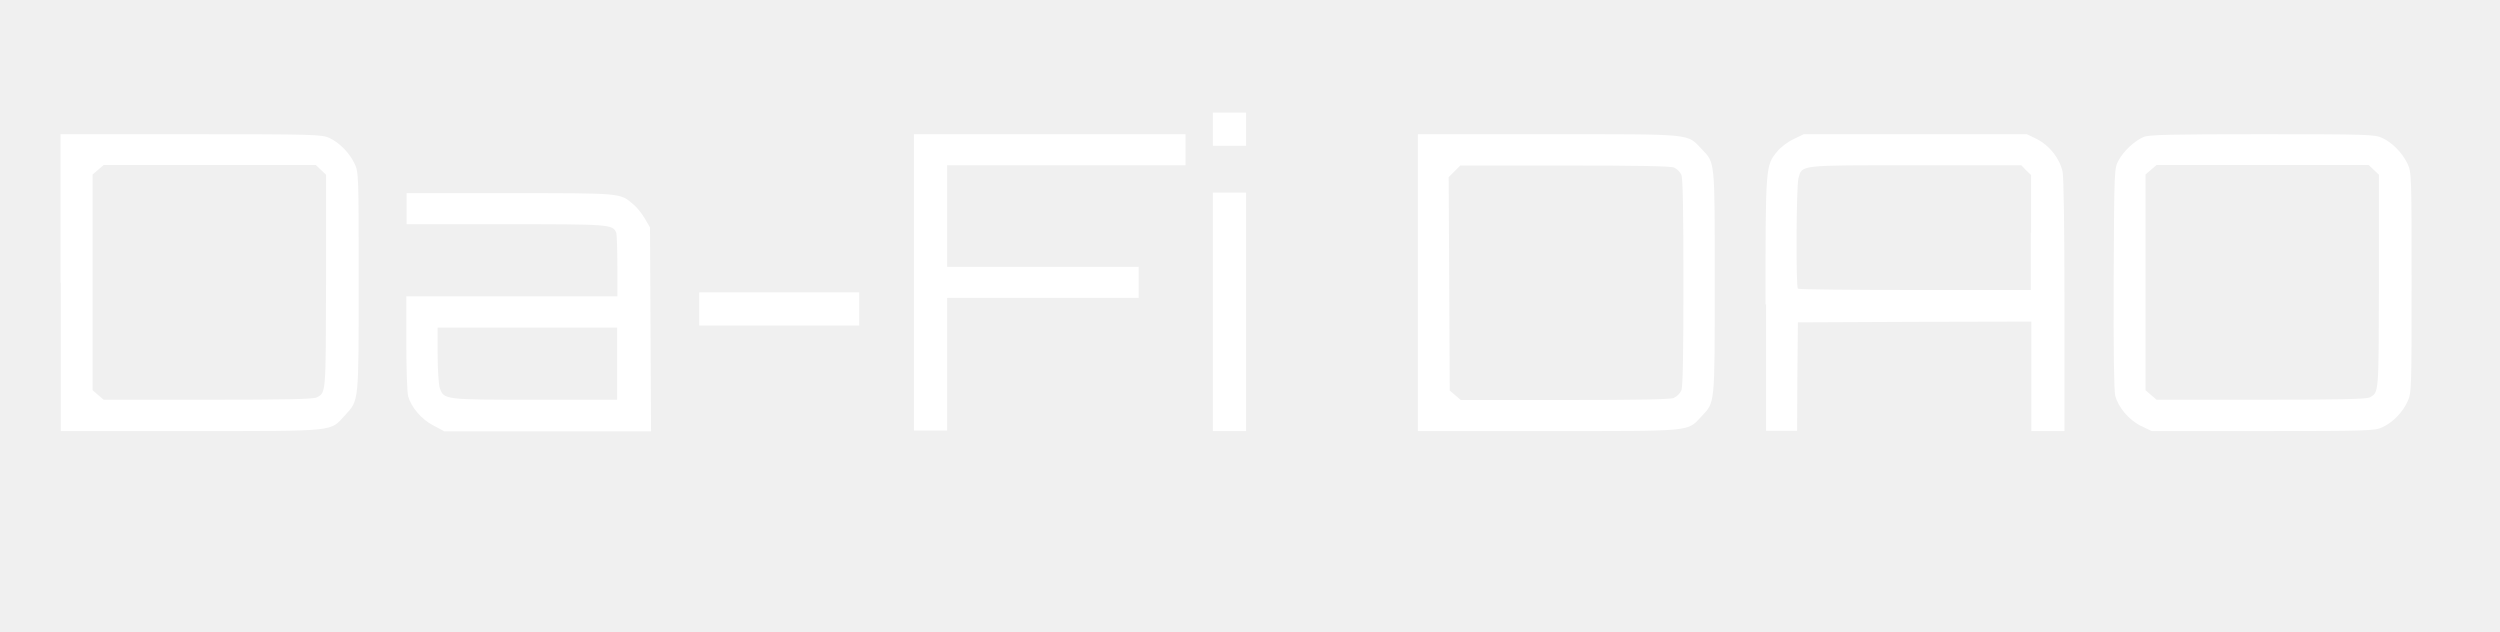
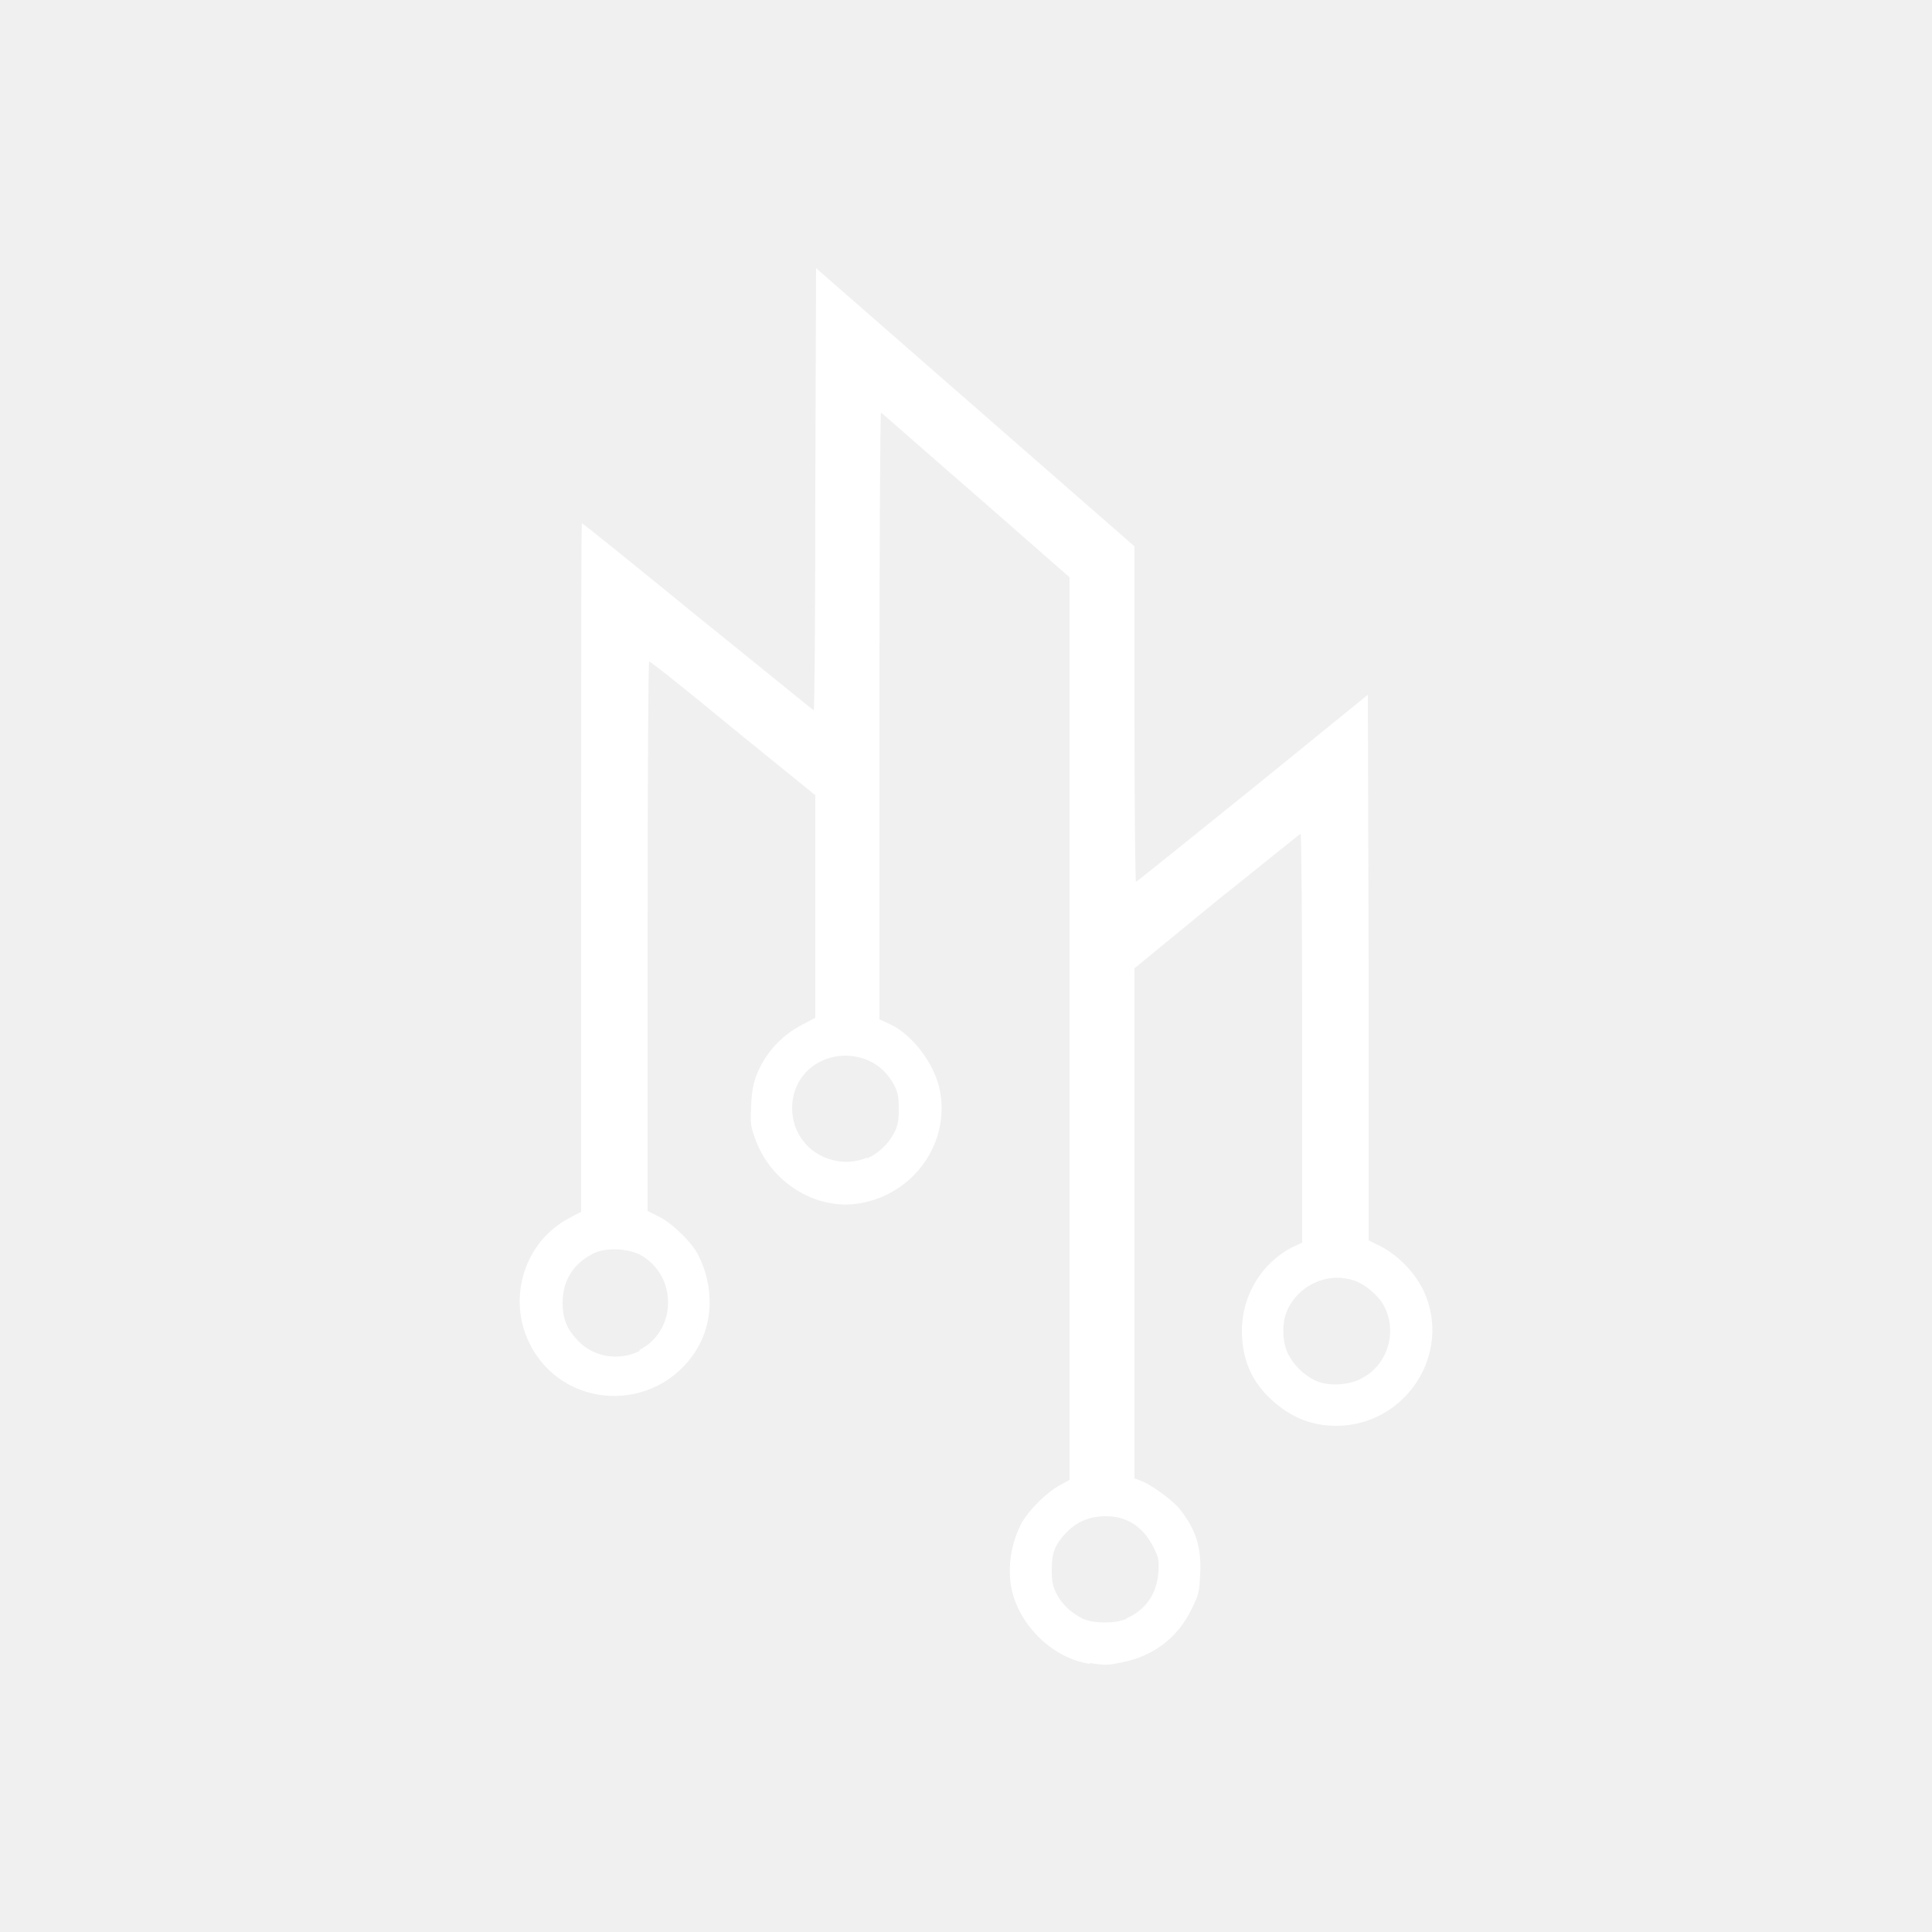
- <svg xmlns="http://www.w3.org/2000/svg" version="1.1" width="95px" height="24px" viewBox="0 26 95 24" preserveAspectRatio="xMidYMid meet">
+ <svg xmlns="http://www.w3.org/2000/svg" version="1.0" width="25" height="25" viewBox="3 0 25 25" preserveAspectRatio="xMidYMid meet">
  <g fill="#ffffff">
-     <path d="M2.30 36.74 l0 -5.64 4.96 0 c4.63 0 4.97 0.01 5.25 0.14 0.39 0.18 0.76 0.56 0.96 0.97 0.16 0.33 0.16 0.43 0.16 4.49 0 4.63 0.01 4.50 -0.51 5.07 -0.59 0.64 -0.24 0.61 -5.85 0.61 l-4.96 0 0 -5.64z m9.74 4.36 c0.35 -0.19 0.34 -0.10 0.35 -4.39 l0 -4.07 -0.19 -0.18 -0.20 -0.19 -4.03 0 -4.03 0 -0.21 0.18 -0.21 0.18 0 4.10 0 4.10 0.21 0.18 0.21 0.18 3.97 0 c2.88 0 4.02 -0.02 4.13 -0.09z" />
-     <path d="M16.47 42.17 c-0.45 -0.23 -0.84 -0.69 -0.96 -1.11 -0.04 -0.16 -0.07 -1.05 -0.07 -2.03 l0 -1.77 4.01 0 4.01 0 0 -1.14 c0 -0.63 -0.02 -1.20 -0.04 -1.27 -0.13 -0.33 -0.26 -0.33 -4.22 -0.33 l-3.75 0 0 -0.59 0 -0.59 3.93 0 c4.25 0 4.18 -0.01 4.68 0.42 0.13 0.10 0.33 0.35 0.44 0.54 l0.20 0.34 0.02 3.88 0.02 3.87 -3.93 0 -3.93 0 -0.39 -0.21z m6.98 -2.35 l0 -1.37 -3.41 0 -3.41 0 0 1.03 c0 0.56 0.04 1.13 0.08 1.26 0.16 0.45 0.16 0.45 3.61 0.45 l3.13 0 0 -1.37z" />
-     <path d="M34.73 36.74 l0 -5.64 5.16 0 5.16 0 0 0.59 0 0.59 -4.53 0 -4.53 0 0 1.93 0 1.93 3.64 0 3.64 0 0 0.59 0 0.59 -3.64 0 -3.64 0 0 2.52 0 2.52 -0.63 0 -0.63 0 0 -5.64z" />
-     <path d="M46.09 37.85 l0 -4.53 0.63 0 0.63 0 0 4.53 0 4.53 -0.63 0 -0.63 0 0 -4.53z" />
-     <path d="M53.88 36.74 l0 -5.64 4.96 0 c5.57 0 5.25 -0.03 5.82 0.56 0.52 0.55 0.50 0.37 0.50 5.08 0 4.71 0.01 4.53 -0.50 5.08 -0.56 0.59 -0.25 0.56 -5.82 0.56 l-4.96 0 0 -5.64z m9.74 4.37 c0.10 -0.04 0.22 -0.16 0.27 -0.27 0.06 -0.12 0.08 -1.39 0.08 -4.10 0 -2.72 -0.02 -3.99 -0.08 -4.10 -0.04 -0.10 -0.16 -0.22 -0.27 -0.27 -0.12 -0.06 -1.40 -0.08 -4.15 -0.08 l-3.98 0 -0.22 0.22 -0.22 0.22 0.02 4.05 0.02 4.06 0.21 0.18 0.21 0.18 3.96 0 c2.75 0 4.02 -0.02 4.14 -0.08z" />
-     <path d="M67.09 37.57 c0 -5.28 0 -5.28 0.45 -5.82 0.12 -0.15 0.39 -0.36 0.61 -0.46 l0.39 -0.19 4.24 0 4.24 0 0.39 0.19 c0.47 0.24 0.86 0.73 0.97 1.24 0.04 0.22 0.07 2.09 0.07 5.10 l0 4.75 -0.63 0 -0.63 0 0 -2.08 0 -2.08 -4.43 0.01 -4.44 0.02 -0.02 2.06 -0.01 2.06 -0.59 0 -0.59 0 0 -4.81z m10.09 -2.72 l0 -2.20 -0.19 -0.18 -0.18 -0.19 -4.03 0 c-4.49 0 -4.29 -0.02 -4.44 0.50 -0.08 0.30 -0.10 4.11 -0.02 4.19 0.02 0.03 2.03 0.05 4.45 0.05 l4.40 0 0 -2.19z" />
-     <path d="M81.34 42.18 c-0.45 -0.24 -0.84 -0.69 -0.96 -1.14 -0.05 -0.19 -0.07 -1.70 -0.06 -4.47 0.02 -4.14 0.02 -4.18 0.19 -4.48 0.19 -0.36 0.62 -0.75 0.96 -0.89 0.20 -0.08 1.05 -0.10 4.50 -0.10 3.96 0 4.28 0.01 4.55 0.14 0.39 0.18 0.76 0.56 0.96 0.97 0.16 0.33 0.16 0.43 0.16 4.53 0 4.10 0 4.20 -0.16 4.53 -0.19 0.41 -0.56 0.79 -0.96 0.97 -0.27 0.13 -0.56 0.14 -4.53 0.14 l-4.23 0 -0.41 -0.20z m8.71 -1.08 c0.35 -0.19 0.34 -0.10 0.35 -4.39 l0 -4.07 -0.19 -0.18 -0.20 -0.19 -4.03 0 -4.03 0 -0.21 0.18 -0.21 0.18 0 4.10 0 4.10 0.21 0.18 0.21 0.18 3.97 0 c2.88 0 4.02 -0.02 4.13 -0.09z" />
-     <path d="M26.57 37.74 l0 -0.63 3.04 0 3.04 0 0 0.63 0 0.63 -3.04 0 -3.04 0 0 -0.63z" />
-     <path d="M46.09 30.91 l0 -0.63 0.63 0 0.63 0 0 0.63 0 0.63 -0.63 0 -0.63 0 0 -0.63z" />
+     <path d="M17.10 21.53 c-0.47 -0.07 -0.91 -0.49 -1.01 -0.97 -0.06 -0.29 -0 -0.62 0.14 -0.87 0.10 -0.17 0.34 -0.40 0.50 -0.48 l0.11 -0.06 0 -5.84 0 -5.84 -1.21 -1.06 c-0.67 -0.58 -1.22 -1.07 -1.23 -1.07 -0.01 -0 -0.02 1.62 -0.02 3.92 l0 3.93 0.13 0.06 c0.29 0.13 0.58 0.51 0.65 0.85 0.14 0.68 -0.33 1.35 -1.03 1.47 -0.57 0.10 -1.16 -0.27 -1.36 -0.84 -0.06 -0.16 -0.06 -0.20 -0.05 -0.43 0.01 -0.19 0.03 -0.29 0.07 -0.39 0.11 -0.28 0.32 -0.51 0.59 -0.65 l0.17 -0.09 0 -1.44 0 -1.44 -1.06 -0.86 c-0.58 -0.48 -1.07 -0.87 -1.09 -0.87 -0.01 -0 -0.02 1.32 -0.02 3.55 l0 3.56 0.14 0.07 c0.17 0.08 0.44 0.34 0.52 0.51 0.20 0.40 0.19 0.87 -0.03 1.22 -0.52 0.83 -1.73 0.78 -2.16 -0.09 -0.29 -0.59 -0.06 -1.32 0.52 -1.62 l0.15 -0.08 0 -4.46 c0 -2.45 0 -4.45 0.01 -4.45 0.01 0 0.68 0.54 1.50 1.21 0.82 0.66 1.49 1.21 1.50 1.21 0.01 0 0.02 -1.29 0.02 -2.86 l0.01 -2.86 2.06 1.80 2.06 1.80 0 2.17 c0 1.19 0.01 2.17 0.02 2.17 0.01 0 0.69 -0.55 1.51 -1.21 l1.49 -1.21 0.01 3.53 0 3.53 0.10 0.05 c0.25 0.11 0.49 0.35 0.61 0.60 0.38 0.81 -0.23 1.75 -1.13 1.75 -0.32 0 -0.59 -0.11 -0.84 -0.34 -0.26 -0.24 -0.38 -0.53 -0.38 -0.89 0 -0.46 0.26 -0.88 0.65 -1.08 l0.13 -0.06 0 -2.65 c0 -1.50 -0.01 -2.64 -0.02 -2.64 -0.01 0 -0.50 0.40 -1.09 0.87 l-1.06 0.87 0 3.30 0 3.30 0.08 0.03 c0.12 0.04 0.41 0.25 0.50 0.36 0.21 0.26 0.29 0.50 0.27 0.85 -0.01 0.23 -0.02 0.27 -0.11 0.45 -0.18 0.37 -0.49 0.61 -0.90 0.69 -0.19 0.04 -0.21 0.04 -0.42 0.01z m0.48 -0.59 c0.25 -0.11 0.39 -0.32 0.41 -0.60 0.01 -0.16 0 -0.19 -0.07 -0.33 -0.13 -0.25 -0.33 -0.39 -0.61 -0.39 -0.21 0 -0.38 0.07 -0.52 0.22 -0.14 0.15 -0.18 0.25 -0.18 0.47 0 0.15 0.01 0.21 0.06 0.31 0.07 0.14 0.20 0.26 0.35 0.33 0.14 0.06 0.41 0.06 0.55 -0z m3.05 -3.11 c0.32 -0.17 0.45 -0.58 0.29 -0.91 -0.07 -0.15 -0.27 -0.32 -0.43 -0.36 -0.35 -0.10 -0.73 0.10 -0.85 0.44 -0.06 0.17 -0.04 0.42 0.05 0.56 0.08 0.14 0.23 0.27 0.37 0.32 0.16 0.06 0.42 0.04 0.57 -0.05z m-9.36 -0.36 c0.50 -0.25 0.50 -0.98 -0 -1.24 -0.17 -0.08 -0.46 -0.09 -0.61 -0 -0.25 0.13 -0.38 0.35 -0.38 0.63 0 0.21 0.06 0.35 0.21 0.50 0.21 0.21 0.53 0.25 0.79 0.12z m2.95 -2.48 c0.14 -0.06 0.27 -0.18 0.35 -0.33 0.05 -0.10 0.06 -0.16 0.06 -0.31 0 -0.15 -0.01 -0.21 -0.06 -0.31 -0.13 -0.24 -0.34 -0.37 -0.62 -0.38 -0.40 0 -0.70 0.29 -0.70 0.68 0 0.32 0.21 0.59 0.52 0.67 0.15 0.04 0.30 0.03 0.45 -0.03z" />
  </g>
</svg>
